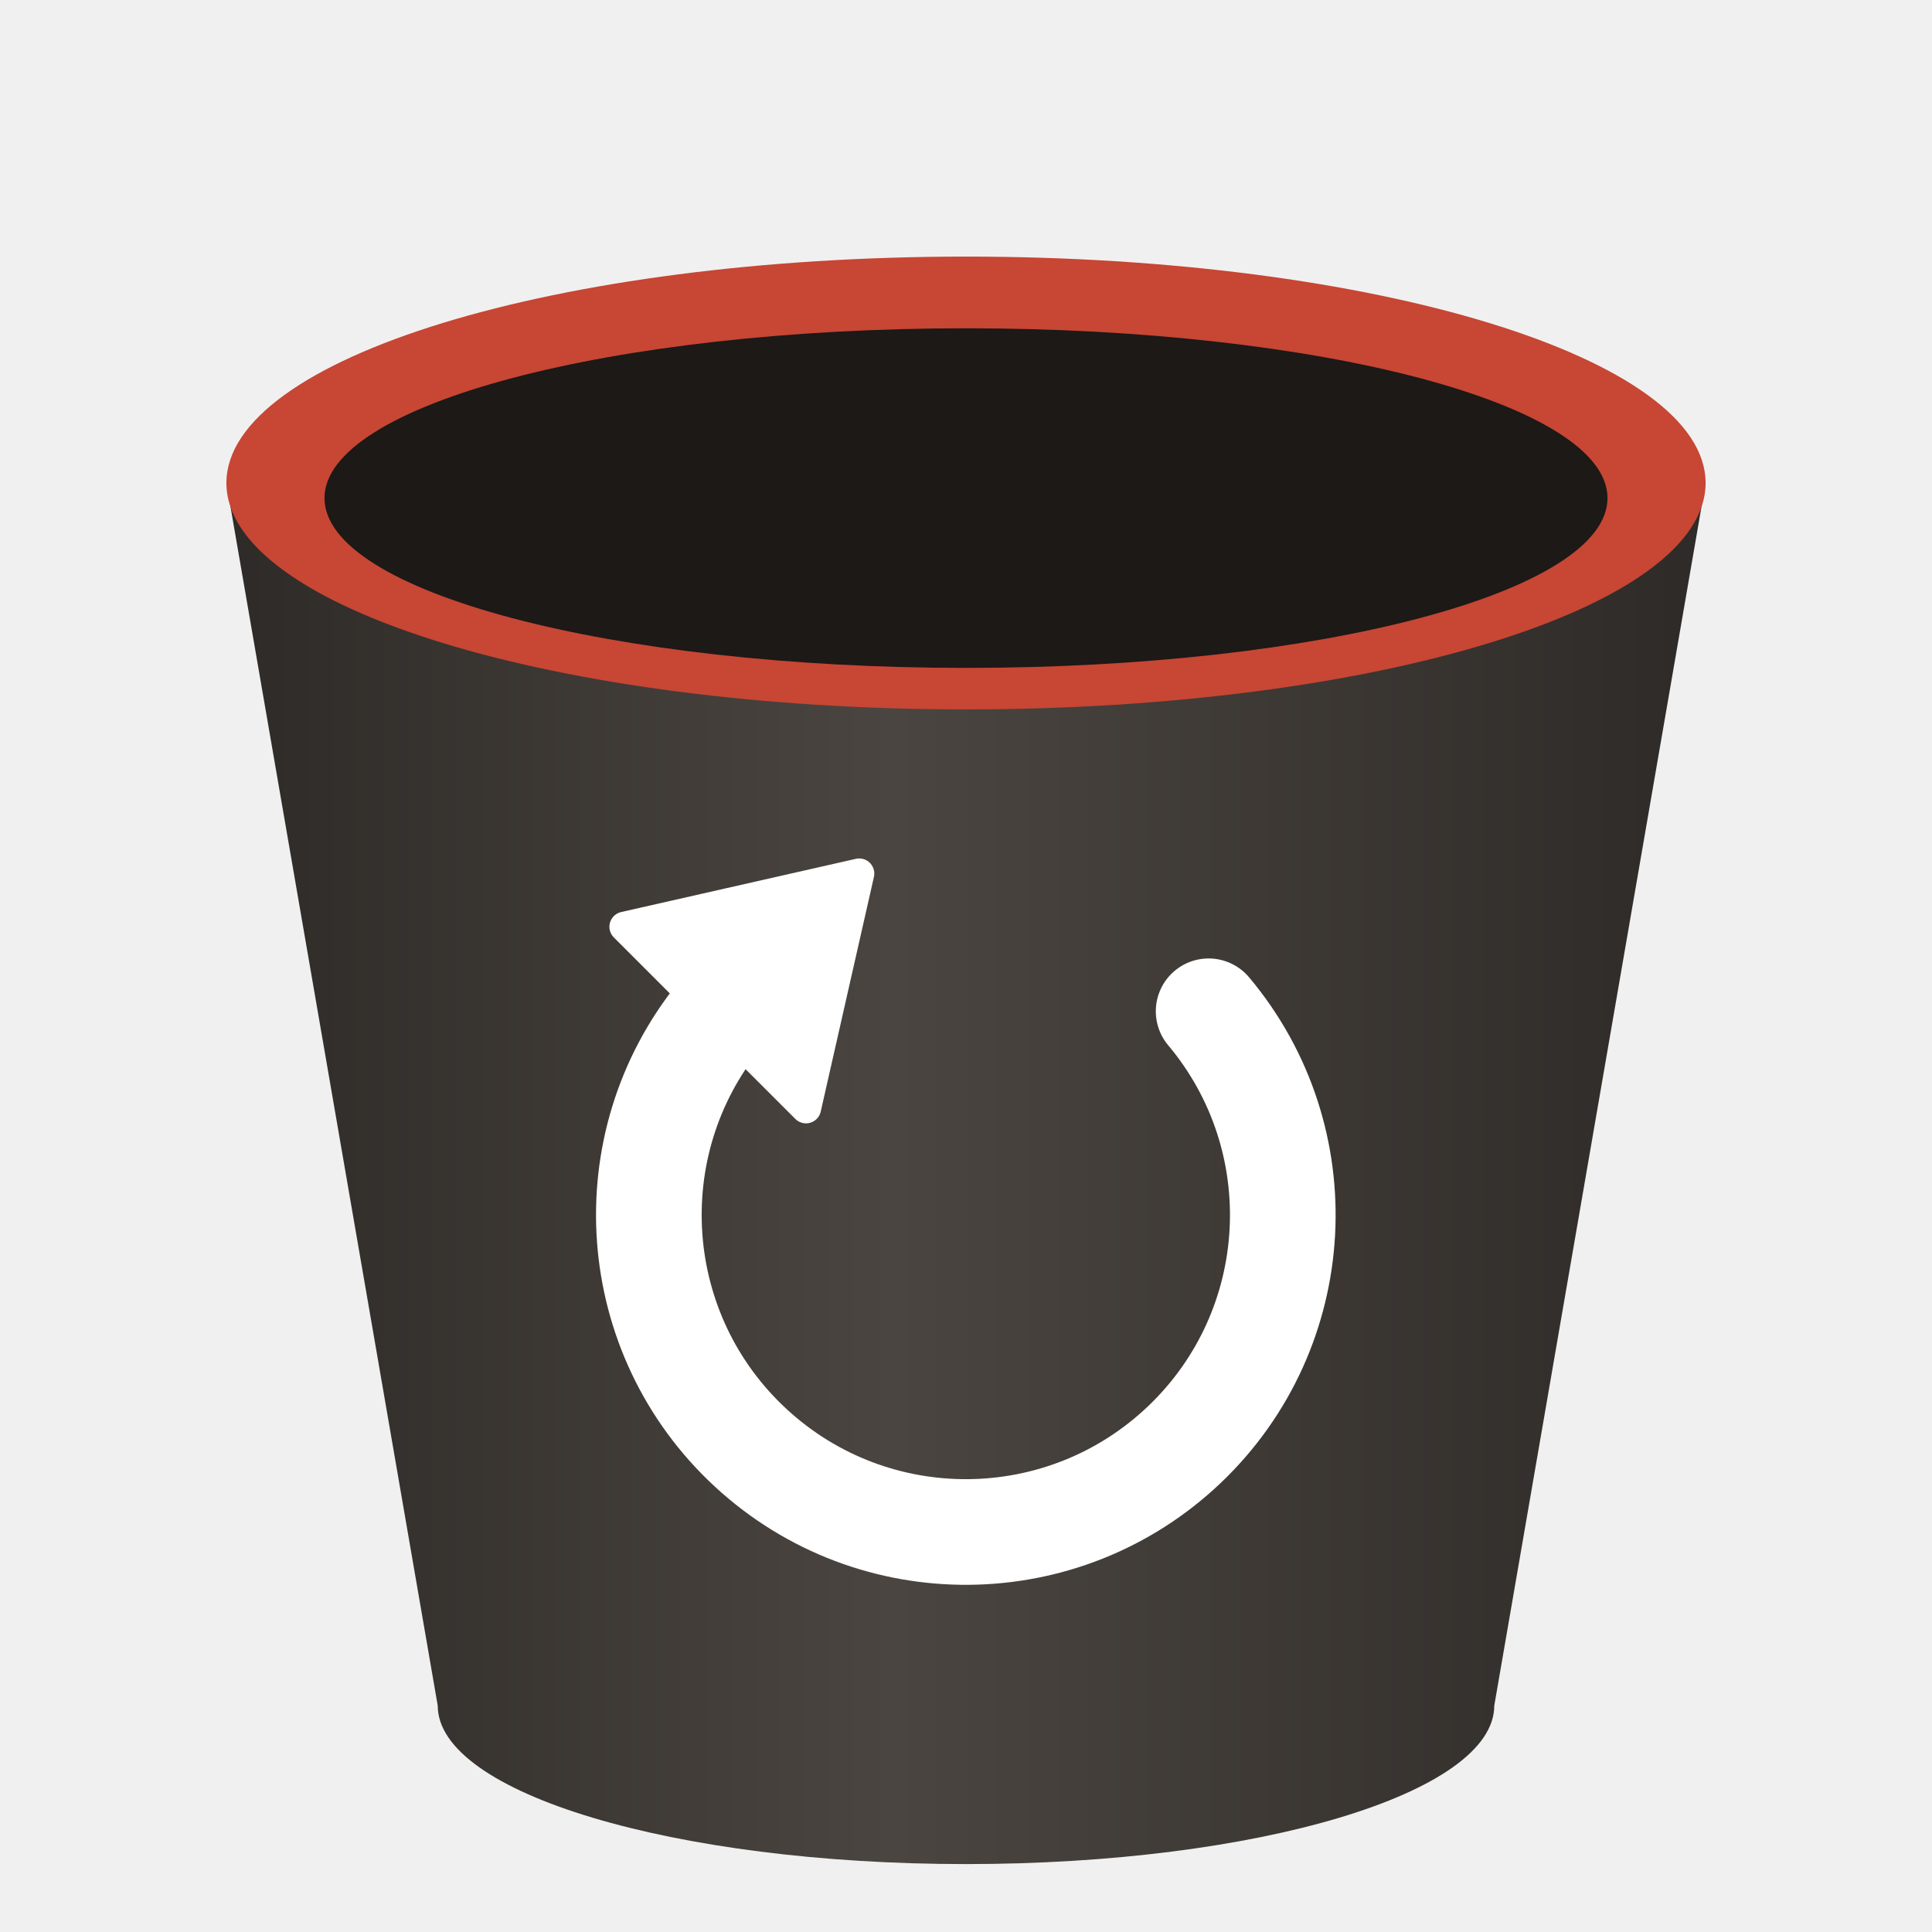
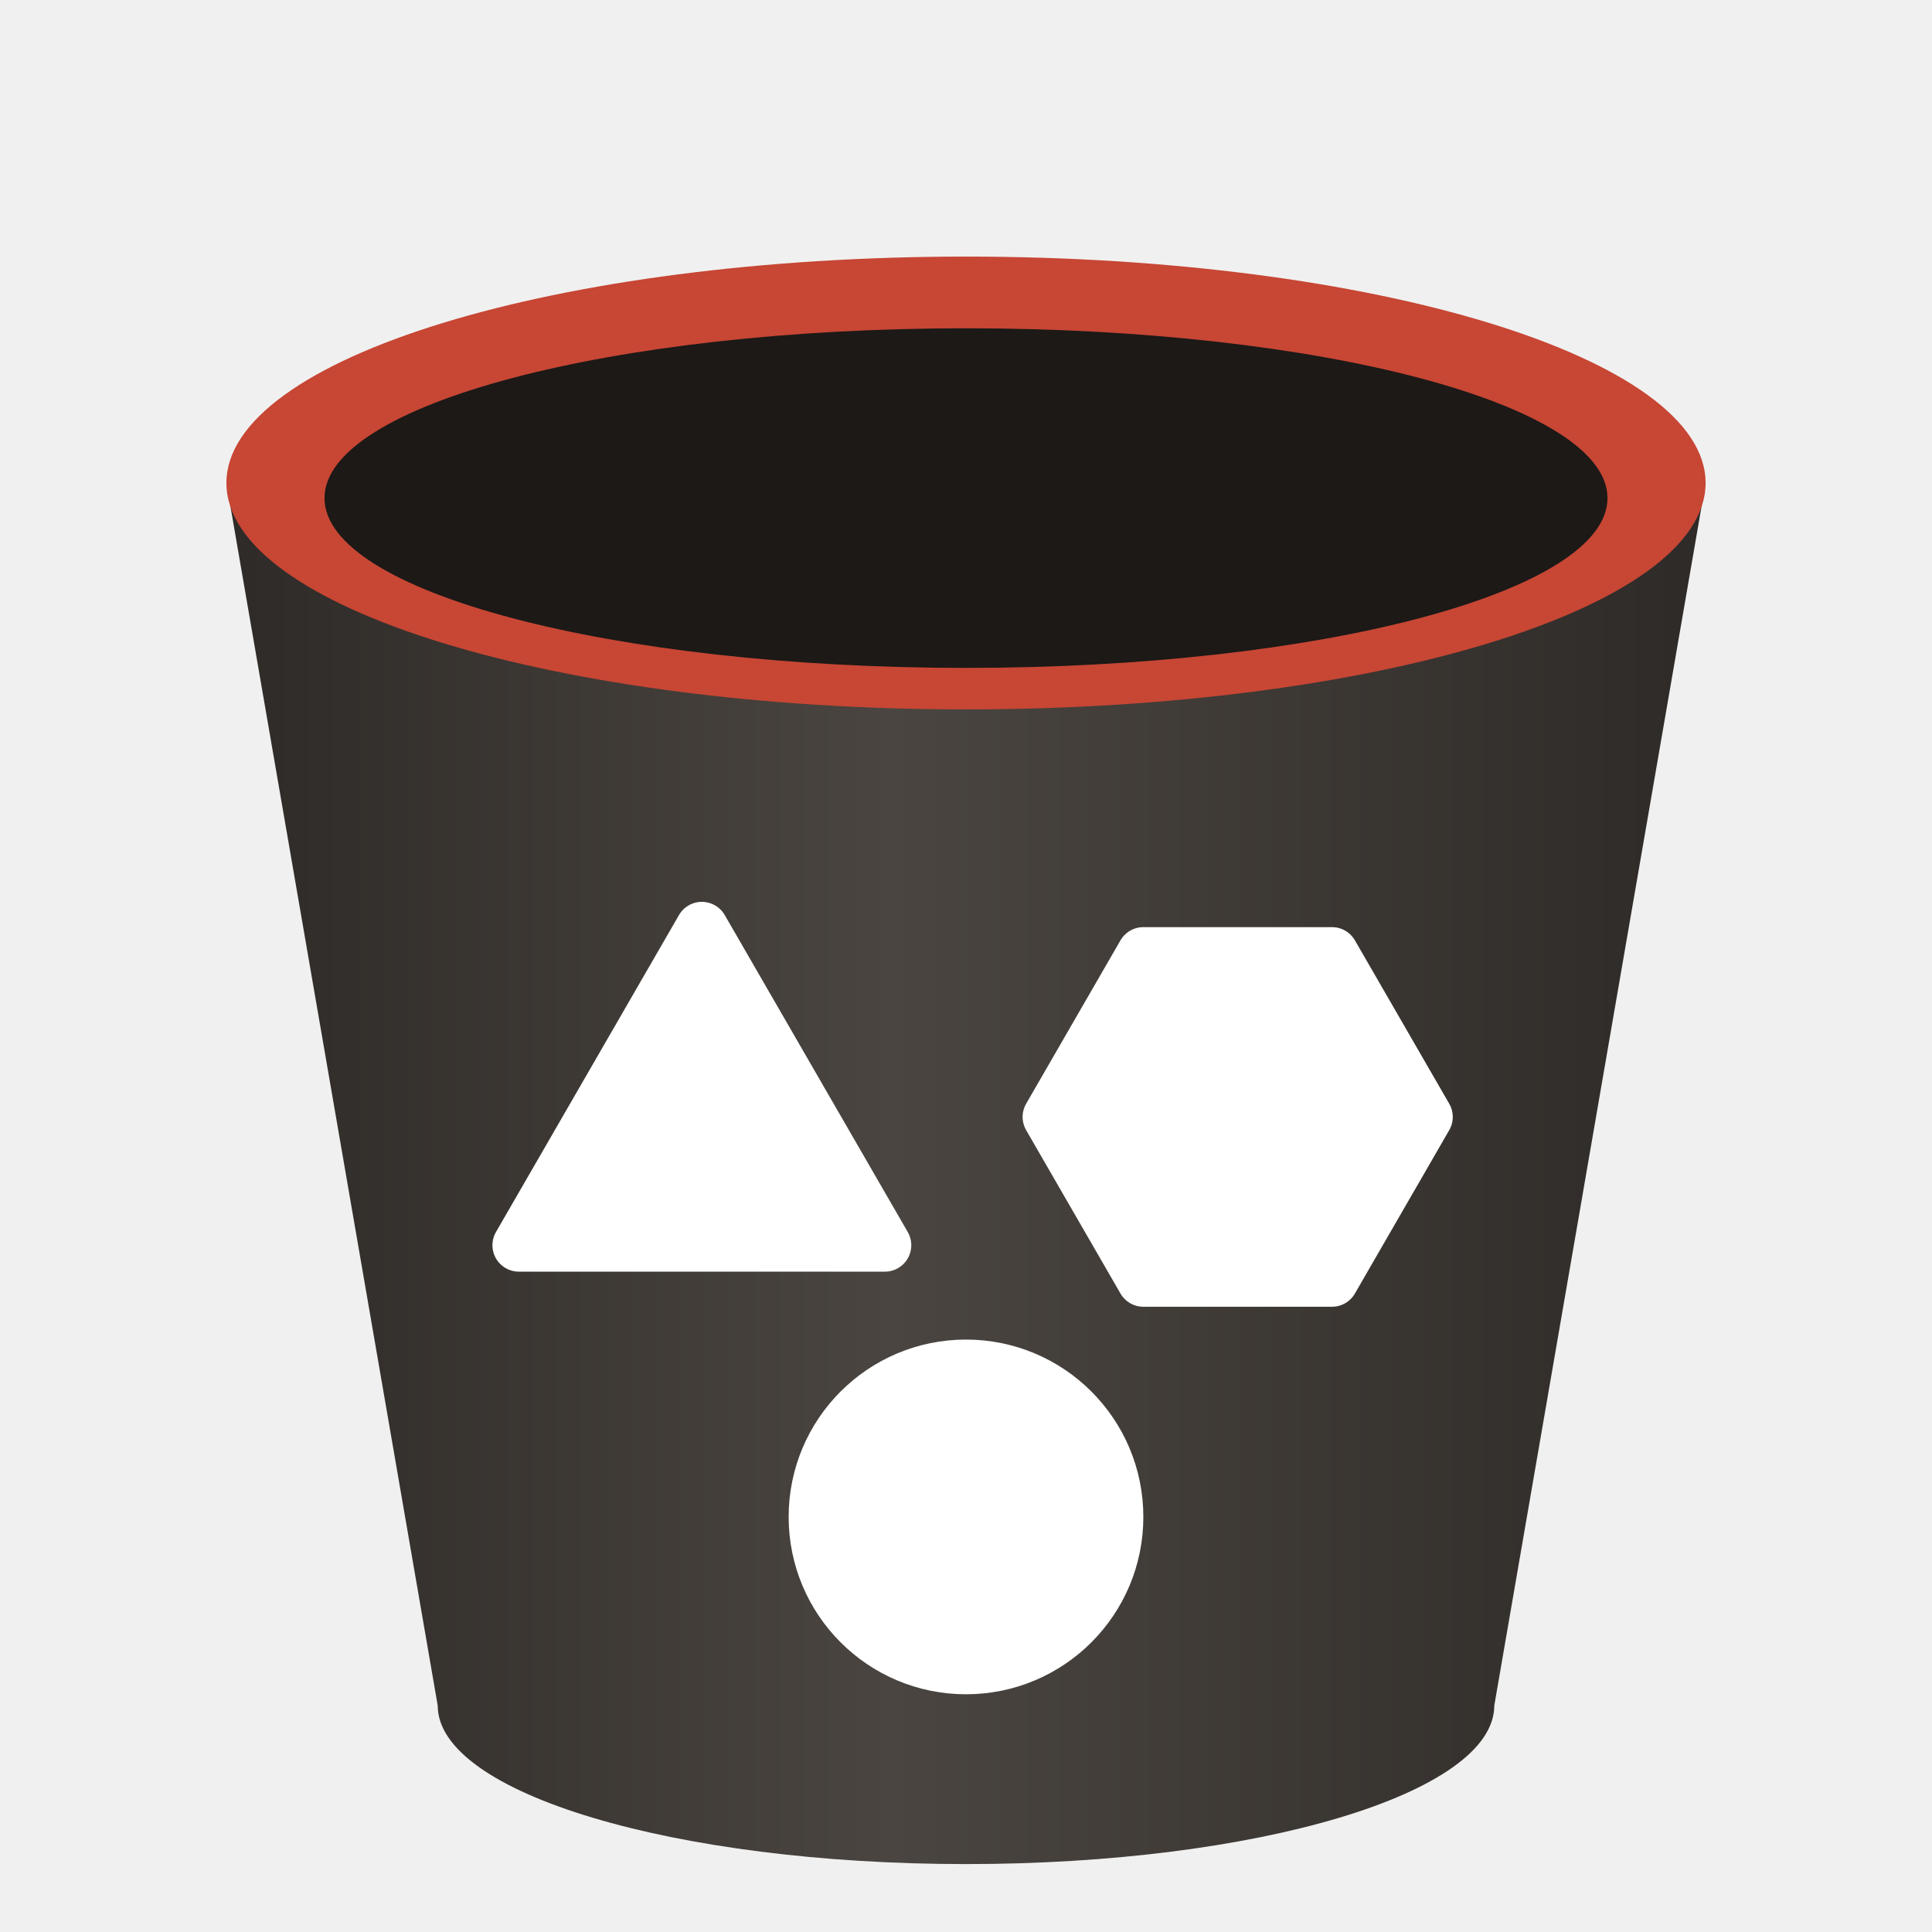
<svg xmlns="http://www.w3.org/2000/svg" viewBox="0 0 512 512" width="512" height="512">
  <defs>
    <linearGradient id="body" x1="0" y1="0" x2="1" y2="0">
      <stop offset="0" stop-color="#2E2A27" />
      <stop offset="0.45" stop-color="#4A4540" />
      <stop offset="1" stop-color="#2E2A27" />
    </linearGradient>
  </defs>
  <path d="M60 128 L116 452 A140 42 0 0 0 396 452 L452 128 Z" fill="url(#body)" />
  <ellipse cx="256" cy="128" rx="196" ry="60" fill="#C74634" />
  <ellipse cx="256" cy="132" rx="170" ry="45" fill="#1C1917" />
-   <path d="M320.3 268.0 A84 84 0 1 1 190.7 269.1" fill="none" stroke="#FFFFFF" stroke-width="28" stroke-linecap="round" />
-   <polygon points="227.7,231.5 165.5,245.6 213.6,293.7" fill="#FFFFFF" stroke="#FFFFFF" stroke-width="8" stroke-linejoin="round" />
+   <g fill="#FFFFFF" stroke="#FFFFFF" stroke-width="14" stroke-linejoin="round">
+     <polygon points="186.0,246.0 234.5,330.0 137.5,330.0" />
+     <polygon points="378.0,296.0 353.0,339.3 303.0,339.3 278.0,296.0 303.0,252.7 353.0,252.7" />
+     <circle cx="256" cy="402" r="40" />
+   </g>
</svg>
